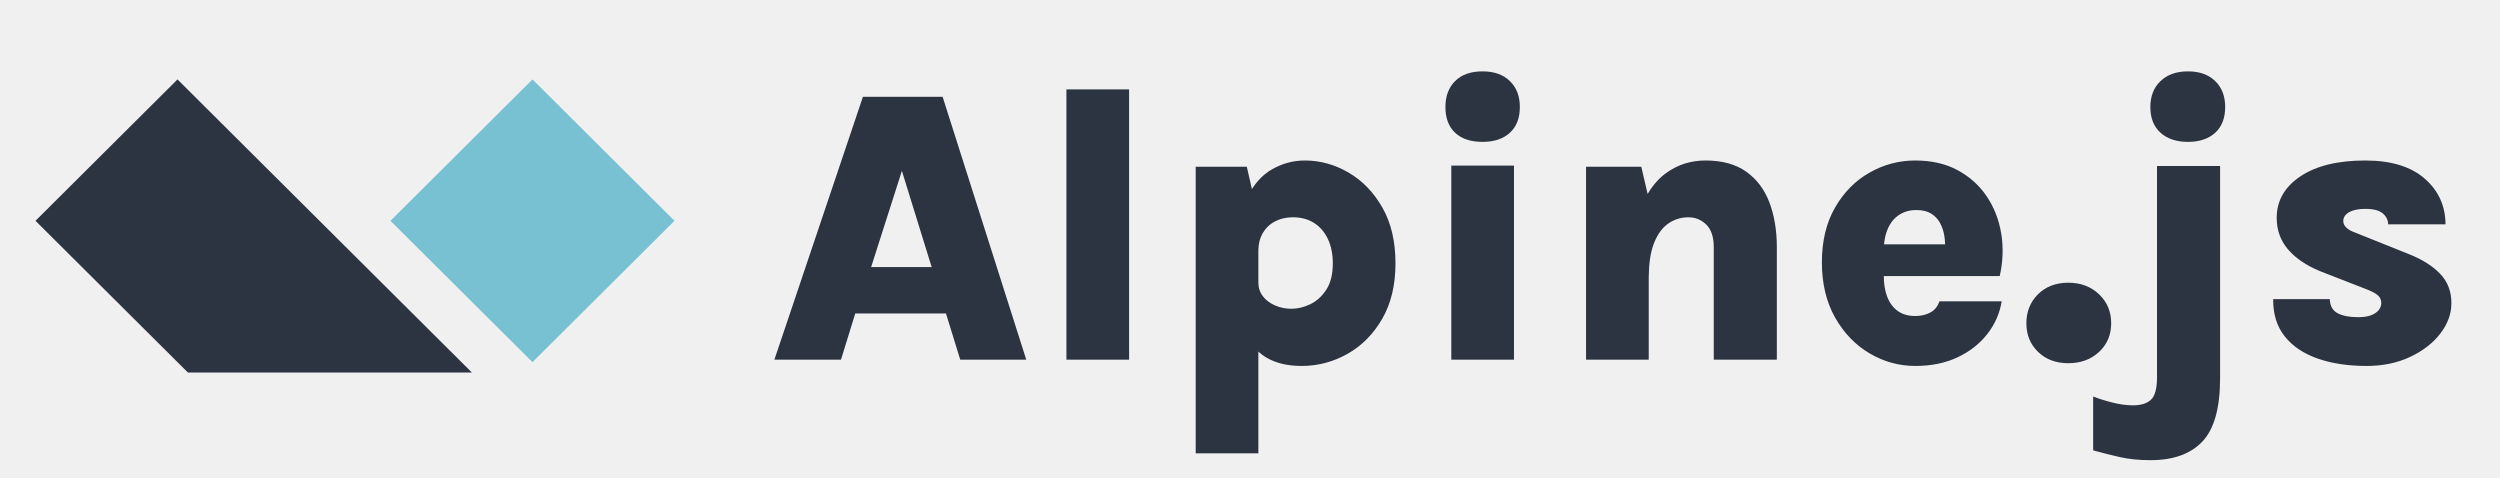
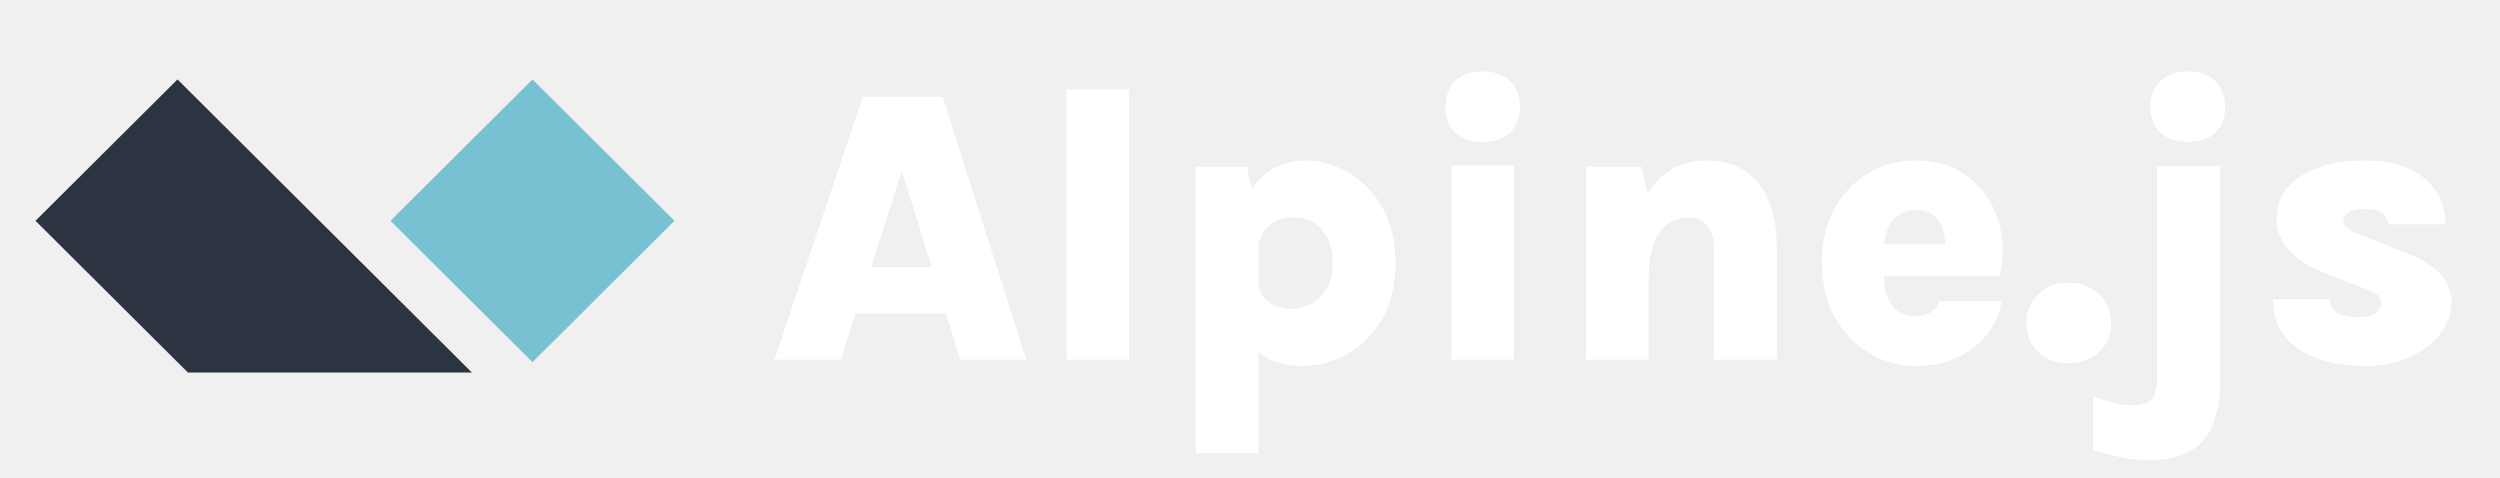
<svg xmlns="http://www.w3.org/2000/svg" width="702px" height="134px" viewBox="0 0 702 134" version="1.1">
  <g id="Custom-Preset-4-Copy-5" stroke="none" stroke-width="1" fill="none" fill-rule="evenodd">
-     <path d="M236.145,101 L240.16,88.02 L265.625,88.02 L269.64,101 L288.175,101 L264.69,27.19 L242.305,27.19 L217.445,101 L236.145,101 Z M261.61,74.985 L244.615,74.985 L253.25,47.98 L261.61,74.985 Z M317.05,101 L317.05,25.1 L299.45,25.1 L299.45,101 L317.05,101 Z M353.35,127.29 L353.349,98.719 L353.404,98.769 C353.956,99.28 354.547,99.737 355.177,100.142 L355.495,100.34 C358.172,101.953 361.508,102.76 365.505,102.76 C370.088,102.76 374.387,101.623 378.402,99.35 C382.418,97.077 385.663,93.795 388.137,89.505 C390.613,85.215 391.85,80.027 391.85,73.94 C391.85,67.817 390.631,62.61 388.192,58.32 C385.754,54.03 382.592,50.748 378.705,48.475 C374.818,46.202 370.712,45.065 366.385,45.065 C363.122,45.065 360.042,45.899 357.145,47.568 C355.059,48.769 353.264,50.497 351.758,52.754 L351.541,53.086 L350.105,46.825 L335.75,46.825 L335.75,127.29 L353.35,127.29 Z M362.7,86.7 C361.013,86.7 359.455,86.388 358.025,85.765 C356.595,85.142 355.458,84.28 354.615,83.18 C353.772,82.08 353.35,80.797 353.35,79.33 L353.349,79.33 L353.349,70.42 L353.356,70.042 C353.403,68.418 353.761,66.98 354.428,65.728 L354.587,65.442 C355.413,64.031 356.558,62.94 358.025,62.17 C359.492,61.4 361.16,61.015 363.03,61.015 C365.34,61.015 367.329,61.547 368.998,62.61 C370.666,63.673 371.958,65.177 372.875,67.12 C373.792,69.063 374.25,71.337 374.25,73.94 C374.25,77.02 373.636,79.495 372.408,81.365 C371.179,83.235 369.676,84.592 367.897,85.435 C366.119,86.278 364.387,86.7 362.7,86.7 Z M416.325,39.84 C419.552,39.84 422.1,38.987 423.97,37.282 C425.84,35.578 426.775,33.167 426.775,30.05 C426.775,27.007 425.84,24.578 423.97,22.762 C422.1,20.948 419.552,20.04 416.325,20.04 C412.988,20.04 410.413,20.948 408.598,22.762 C406.783,24.578 405.875,27.007 405.875,30.05 C405.875,33.167 406.783,35.578 408.598,37.282 C410.413,38.987 412.988,39.84 416.325,39.84 Z M425.125,101 L425.125,46.495 L407.525,46.495 L407.525,101 L425.125,101 Z M462.965,101 L462.965,78.175 L462.968,77.615 C463.01,73.916 463.468,70.891 464.343,68.54 L464.478,68.192 C465.486,65.681 466.833,63.857 468.52,62.72 C470.207,61.583 472.058,61.015 474.075,61.015 C476.055,61.015 477.742,61.703 479.135,63.078 C480.528,64.453 481.225,66.57 481.225,69.43 L481.225,69.43 L481.225,101 L498.935,101 L498.935,69.43 C498.935,64.7 498.238,60.502 496.845,56.835 C495.452,53.168 493.279,50.29 490.327,48.2 C487.376,46.11 483.572,45.065 478.915,45.065 C474.845,45.065 471.206,46.202 467.998,48.475 C466.006,49.886 464.276,51.799 462.807,54.213 L462.656,54.466 L460.875,46.825 L445.365,46.825 L445.365,101 L462.965,101 Z M537.82,102.76 C542.293,102.76 546.244,101.953 549.673,100.34 C553.101,98.727 555.888,96.545 558.033,93.795 C560.178,91.045 561.525,87.983 562.075,84.61 L562.075,84.61 L544.585,84.61 C544.108,86.04 543.265,87.085 542.055,87.745 C540.845,88.405 539.433,88.735 537.82,88.735 C535.84,88.735 534.199,88.267 532.898,87.332 C531.596,86.397 530.615,85.087 529.955,83.4 C529.295,81.713 528.965,79.715 528.965,77.405 L528.966,77.515 L561.525,77.515 C562.393,73.624 562.563,69.841 562.032,66.164 L561.938,65.552 C561.296,61.684 559.939,58.21 557.867,55.13 C555.796,52.05 553.073,49.602 549.7,47.788 C546.327,45.972 542.367,45.065 537.82,45.065 C533.237,45.065 528.947,46.202 524.95,48.475 C520.953,50.748 517.727,54.021 515.27,58.292 C512.813,62.564 511.585,67.688 511.585,73.665 C511.585,79.642 512.822,84.812 515.298,89.175 C517.773,93.538 521.008,96.893 525.005,99.24 C529.002,101.587 533.273,102.76 537.82,102.76 Z M546.179,68.605 L529.044,68.605 L529.045,68.59 C529.179,67.086 529.479,65.749 529.947,64.579 L530.092,64.233 C530.844,62.528 531.908,61.226 533.283,60.328 C534.658,59.429 536.28,58.98 538.15,58.98 C539.837,58.98 541.221,59.319 542.303,59.998 C543.384,60.676 544.218,61.574 544.805,62.693 C545.392,63.811 545.786,65.03 545.987,66.35 C546.088,67.01 546.15,67.665 546.173,68.316 L546.179,68.605 Z M580.775,101.99 C584.258,101.99 587.137,100.936 589.41,98.828 C591.683,96.719 592.82,94.033 592.82,90.77 C592.82,87.507 591.683,84.793 589.41,82.63 C587.137,80.467 584.258,79.385 580.775,79.385 C577.292,79.385 574.459,80.467 572.278,82.63 C570.096,84.793 569.005,87.507 569.005,90.77 C569.005,93.997 570.096,96.673 572.278,98.8 C574.459,100.927 577.292,101.99 580.775,101.99 Z M614.38,39.84 C617.607,39.84 620.155,38.987 622.025,37.282 C623.895,35.578 624.83,33.167 624.83,30.05 C624.83,27.007 623.895,24.578 622.025,22.762 C620.155,20.948 617.607,20.04 614.38,20.04 C611.153,20.04 608.587,20.948 606.68,22.762 C604.773,24.578 603.82,27.007 603.82,30.05 C603.82,33.167 604.773,35.578 606.68,37.282 C608.587,38.987 611.153,39.84 614.38,39.84 Z M603.875,129.215 C610.292,129.215 615.15,127.464 618.45,123.963 C621.75,120.461 623.4,114.548 623.4,106.225 L623.4,106.225 L623.4,46.605 L605.69,46.605 L605.69,105.895 C605.69,109.048 605.131,111.157 604.013,112.22 C602.894,113.283 601.198,113.815 598.925,113.815 C597.165,113.815 595.258,113.558 593.205,113.045 C591.152,112.532 589.337,111.963 587.76,111.34 L587.76,111.34 L587.76,126.465 C590.29,127.162 592.802,127.794 595.295,128.363 C597.788,128.931 600.648,129.215 603.875,129.215 Z M664.54,102.76 C669.087,102.76 673.157,101.917 676.75,100.23 C680.343,98.543 683.176,96.353 685.247,93.657 C687.319,90.963 688.355,88.112 688.355,85.105 C688.355,81.805 687.292,79.055 685.165,76.855 C683.038,74.655 680.123,72.822 676.42,71.355 L676.42,71.355 L661.46,65.36 C659.15,64.553 657.995,63.453 657.995,62.06 C657.995,61.033 658.545,60.208 659.645,59.585 C660.745,58.962 662.248,58.65 664.155,58.65 C666.465,58.65 668.115,59.081 669.105,59.943 C670.095,60.804 670.59,61.822 670.59,62.995 L670.59,62.995 L686.705,62.995 C686.668,57.788 684.707,53.498 680.82,50.125 C676.933,46.752 671.378,45.065 664.155,45.065 C656.455,45.065 650.387,46.55 645.95,49.52 C641.513,52.49 639.295,56.377 639.295,61.18 C639.295,64.59 640.349,67.532 642.457,70.007 C644.566,72.483 647.563,74.527 651.45,76.14 L651.45,76.14 L664.595,81.255 C665.988,81.805 667.015,82.355 667.675,82.905 C668.335,83.455 668.665,84.188 668.665,85.105 C668.665,85.802 668.427,86.453 667.95,87.058 C667.473,87.662 666.758,88.148 665.805,88.515 C664.852,88.882 663.642,89.065 662.175,89.065 C659.755,89.065 657.839,88.698 656.428,87.965 C655.016,87.232 654.273,85.912 654.2,84.005 L654.2,84.005 L638.305,84.005 C638.268,88.222 639.359,91.714 641.577,94.483 C643.796,97.251 646.885,99.323 650.845,100.698 C654.805,102.073 659.37,102.76 664.54,102.76 Z" id="Alpine.js" fill="#2D3441" fill-rule="nonzero" />
+     <path d="M236.145,101 L240.16,88.02 L265.625,88.02 L269.64,101 L288.175,101 L264.69,27.19 L242.305,27.19 L217.445,101 L236.145,101 Z M261.61,74.985 L244.615,74.985 L253.25,47.98 L261.61,74.985 Z M317.05,101 L317.05,25.1 L299.45,25.1 L299.45,101 L317.05,101 Z M353.35,127.29 L353.349,98.719 L353.404,98.769 C353.956,99.28 354.547,99.737 355.177,100.142 L355.495,100.34 C358.172,101.953 361.508,102.76 365.505,102.76 C370.088,102.76 374.387,101.623 378.402,99.35 C382.418,97.077 385.663,93.795 388.137,89.505 C390.613,85.215 391.85,80.027 391.85,73.94 C391.85,67.817 390.631,62.61 388.192,58.32 C385.754,54.03 382.592,50.748 378.705,48.475 C374.818,46.202 370.712,45.065 366.385,45.065 C363.122,45.065 360.042,45.899 357.145,47.568 C355.059,48.769 353.264,50.497 351.758,52.754 L351.541,53.086 L350.105,46.825 L335.75,46.825 L335.75,127.29 L353.35,127.29 Z M362.7,86.7 C361.013,86.7 359.455,86.388 358.025,85.765 C356.595,85.142 355.458,84.28 354.615,83.18 C353.772,82.08 353.35,80.797 353.35,79.33 L353.349,79.33 L353.349,70.42 L353.356,70.042 C353.403,68.418 353.761,66.98 354.428,65.728 L354.587,65.442 C355.413,64.031 356.558,62.94 358.025,62.17 C359.492,61.4 361.16,61.015 363.03,61.015 C365.34,61.015 367.329,61.547 368.998,62.61 C370.666,63.673 371.958,65.177 372.875,67.12 C373.792,69.063 374.25,71.337 374.25,73.94 C374.25,77.02 373.636,79.495 372.408,81.365 C371.179,83.235 369.676,84.592 367.897,85.435 C366.119,86.278 364.387,86.7 362.7,86.7 Z M416.325,39.84 C419.552,39.84 422.1,38.987 423.97,37.282 C425.84,35.578 426.775,33.167 426.775,30.05 C426.775,27.007 425.84,24.578 423.97,22.762 C422.1,20.948 419.552,20.04 416.325,20.04 C412.988,20.04 410.413,20.948 408.598,22.762 C406.783,24.578 405.875,27.007 405.875,30.05 C405.875,33.167 406.783,35.578 408.598,37.282 C410.413,38.987 412.988,39.84 416.325,39.84 Z M425.125,101 L425.125,46.495 L407.525,46.495 L407.525,101 L425.125,101 Z M462.965,101 L462.965,78.175 L462.968,77.615 C463.01,73.916 463.468,70.891 464.343,68.54 L464.478,68.192 C465.486,65.681 466.833,63.857 468.52,62.72 C470.207,61.583 472.058,61.015 474.075,61.015 C476.055,61.015 477.742,61.703 479.135,63.078 C480.528,64.453 481.225,66.57 481.225,69.43 L481.225,69.43 L481.225,101 L498.935,101 L498.935,69.43 C498.935,64.7 498.238,60.502 496.845,56.835 C495.452,53.168 493.279,50.29 490.327,48.2 C487.376,46.11 483.572,45.065 478.915,45.065 C474.845,45.065 471.206,46.202 467.998,48.475 C466.006,49.886 464.276,51.799 462.807,54.213 L462.656,54.466 L460.875,46.825 L445.365,46.825 L445.365,101 L462.965,101 Z M537.82,102.76 C542.293,102.76 546.244,101.953 549.673,100.34 C553.101,98.727 555.888,96.545 558.033,93.795 C560.178,91.045 561.525,87.983 562.075,84.61 L562.075,84.61 L544.585,84.61 C544.108,86.04 543.265,87.085 542.055,87.745 C540.845,88.405 539.433,88.735 537.82,88.735 C535.84,88.735 534.199,88.267 532.898,87.332 C531.596,86.397 530.615,85.087 529.955,83.4 C529.295,81.713 528.965,79.715 528.965,77.405 L528.966,77.515 L561.525,77.515 C562.393,73.624 562.563,69.841 562.032,66.164 L561.938,65.552 C561.296,61.684 559.939,58.21 557.867,55.13 C555.796,52.05 553.073,49.602 549.7,47.788 C546.327,45.972 542.367,45.065 537.82,45.065 C533.237,45.065 528.947,46.202 524.95,48.475 C520.953,50.748 517.727,54.021 515.27,58.292 C512.813,62.564 511.585,67.688 511.585,73.665 C511.585,79.642 512.822,84.812 515.298,89.175 C517.773,93.538 521.008,96.893 525.005,99.24 C529.002,101.587 533.273,102.76 537.82,102.76 Z M546.179,68.605 L529.044,68.605 L529.045,68.59 C529.179,67.086 529.479,65.749 529.947,64.579 L530.092,64.233 C530.844,62.528 531.908,61.226 533.283,60.328 C534.658,59.429 536.28,58.98 538.15,58.98 C539.837,58.98 541.221,59.319 542.303,59.998 C543.384,60.676 544.218,61.574 544.805,62.693 C545.392,63.811 545.786,65.03 545.987,66.35 C546.088,67.01 546.15,67.665 546.173,68.316 L546.179,68.605 Z M580.775,101.99 C584.258,101.99 587.137,100.936 589.41,98.828 C591.683,96.719 592.82,94.033 592.82,90.77 C592.82,87.507 591.683,84.793 589.41,82.63 C587.137,80.467 584.258,79.385 580.775,79.385 C577.292,79.385 574.459,80.467 572.278,82.63 C570.096,84.793 569.005,87.507 569.005,90.77 C569.005,93.997 570.096,96.673 572.278,98.8 C574.459,100.927 577.292,101.99 580.775,101.99 Z M614.38,39.84 C617.607,39.84 620.155,38.987 622.025,37.282 C623.895,35.578 624.83,33.167 624.83,30.05 C624.83,27.007 623.895,24.578 622.025,22.762 C620.155,20.948 617.607,20.04 614.38,20.04 C611.153,20.04 608.587,20.948 606.68,22.762 C604.773,24.578 603.82,27.007 603.82,30.05 C603.82,33.167 604.773,35.578 606.68,37.282 C608.587,38.987 611.153,39.84 614.38,39.84 Z M603.875,129.215 C610.292,129.215 615.15,127.464 618.45,123.963 C621.75,120.461 623.4,114.548 623.4,106.225 L623.4,106.225 L623.4,46.605 L605.69,46.605 L605.69,105.895 C605.69,109.048 605.131,111.157 604.013,112.22 C602.894,113.283 601.198,113.815 598.925,113.815 C597.165,113.815 595.258,113.558 593.205,113.045 C591.152,112.532 589.337,111.963 587.76,111.34 L587.76,111.34 L587.76,126.465 C590.29,127.162 592.802,127.794 595.295,128.363 C597.788,128.931 600.648,129.215 603.875,129.215 Z M664.54,102.76 C669.087,102.76 673.157,101.917 676.75,100.23 C680.343,98.543 683.176,96.353 685.247,93.657 C687.319,90.963 688.355,88.112 688.355,85.105 C688.355,81.805 687.292,79.055 685.165,76.855 C683.038,74.655 680.123,72.822 676.42,71.355 L676.42,71.355 L661.46,65.36 C659.15,64.553 657.995,63.453 657.995,62.06 C657.995,61.033 658.545,60.208 659.645,59.585 C660.745,58.962 662.248,58.65 664.155,58.65 C666.465,58.65 668.115,59.081 669.105,59.943 C670.095,60.804 670.59,61.822 670.59,62.995 L670.59,62.995 L686.705,62.995 C686.668,57.788 684.707,53.498 680.82,50.125 C676.933,46.752 671.378,45.065 664.155,45.065 C656.455,45.065 650.387,46.55 645.95,49.52 C641.513,52.49 639.295,56.377 639.295,61.18 C639.295,64.59 640.349,67.532 642.457,70.007 C644.566,72.483 647.563,74.527 651.45,76.14 L651.45,76.14 L664.595,81.255 C665.988,81.805 667.015,82.355 667.675,82.905 C668.335,83.455 668.665,84.188 668.665,85.105 C668.665,85.802 668.427,86.453 667.95,87.058 C667.473,87.662 666.758,88.148 665.805,88.515 C664.852,88.882 663.642,89.065 662.175,89.065 C659.755,89.065 657.839,88.698 656.428,87.965 C655.016,87.232 654.273,85.912 654.2,84.005 L654.2,84.005 L638.305,84.005 C638.268,88.222 639.359,91.714 641.577,94.483 C643.796,97.251 646.885,99.323 650.845,100.698 C654.805,102.073 659.37,102.76 664.54,102.76 Z" id="Alpine.js" fill="#fff" fill-rule="nonzero" />
    <g id="Group-4" transform="translate(0, 12)">
      <polygon id="Path" fill="#77C1D2" points="149.52 10.303 189.392 50 149.52 89.697 109.648 50" />
      <polygon id="Path" fill="#2D3441" points="49.84 10.303 132.5 92.6 52.756 92.6 9.968 50" />
    </g>
  </g>
</svg>
